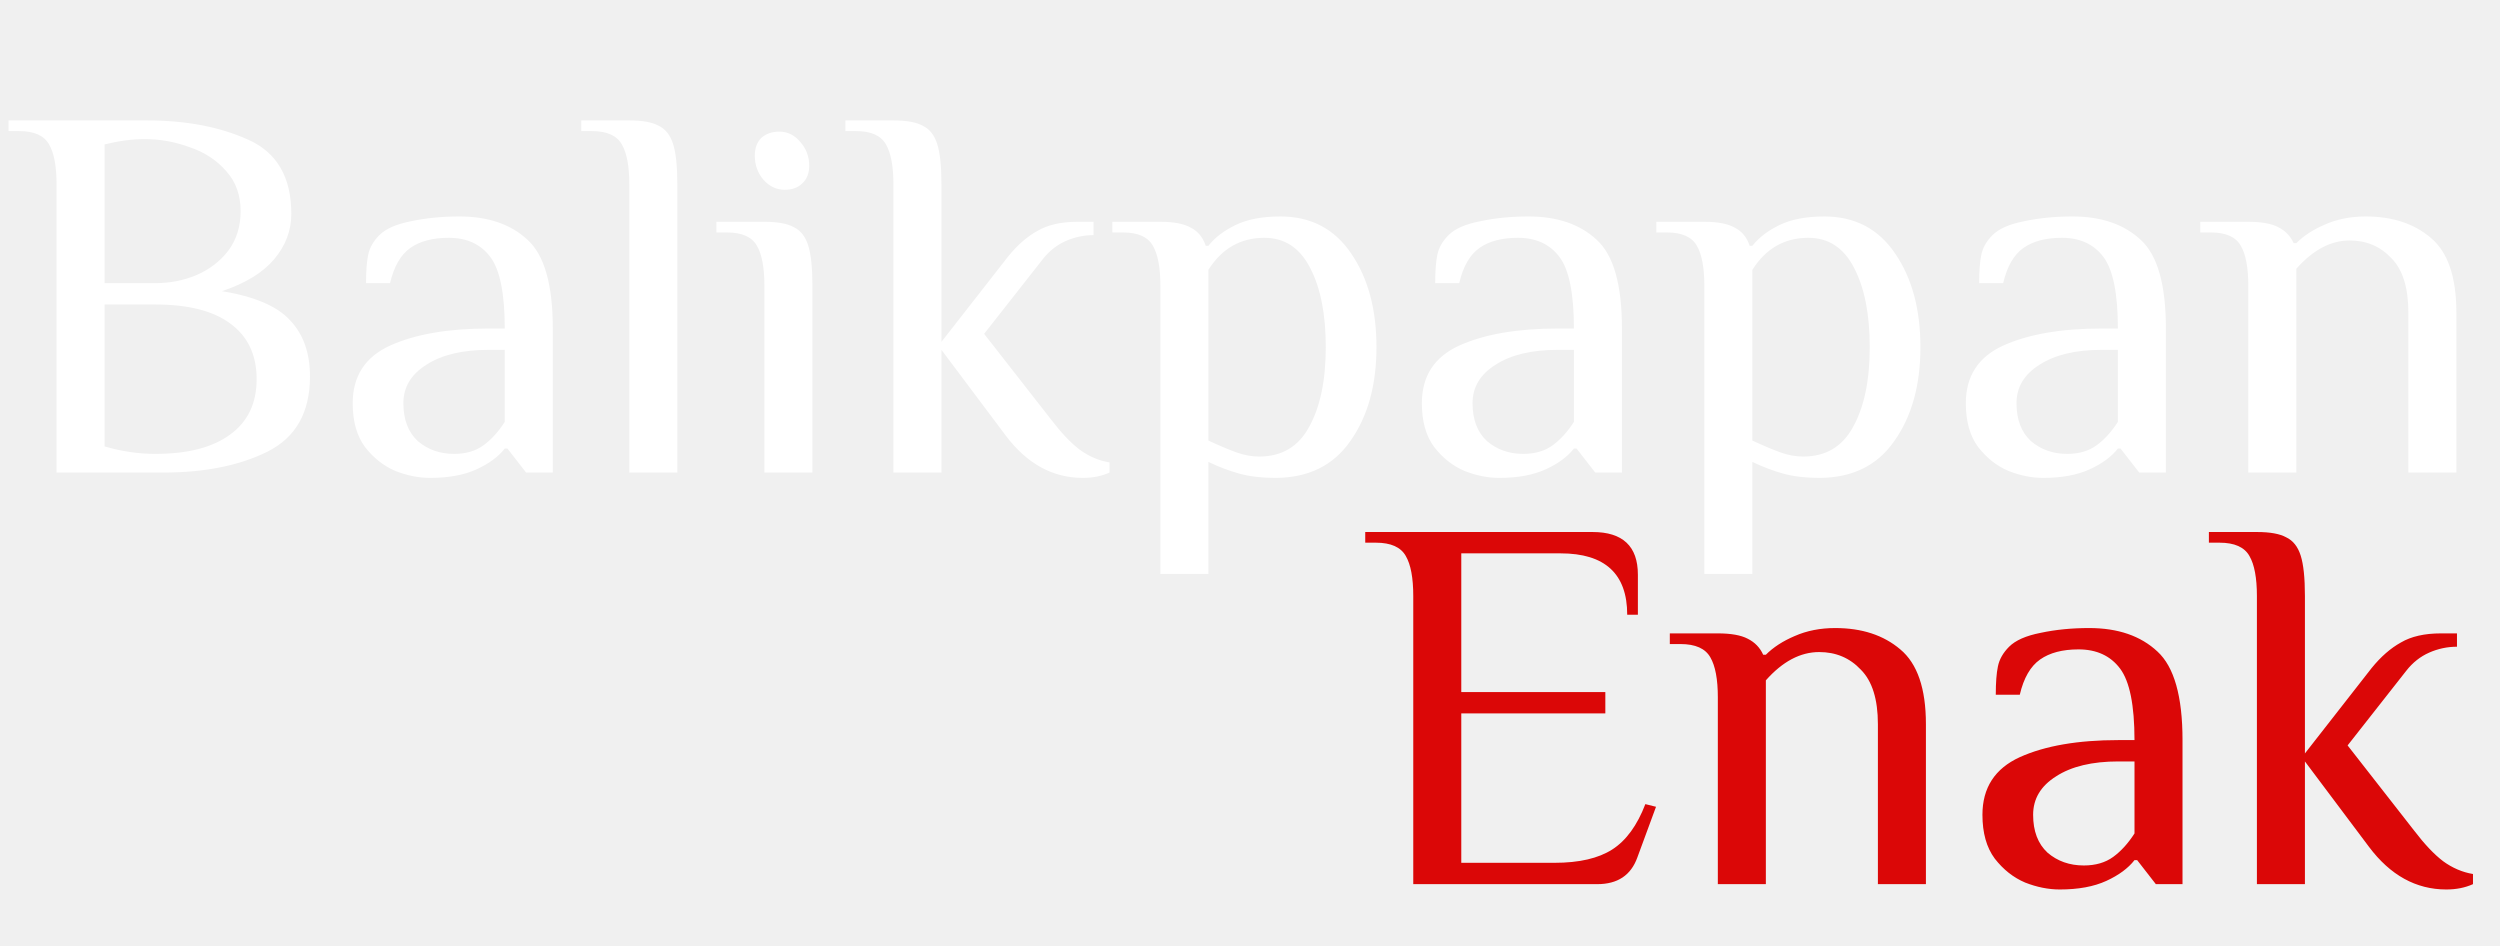
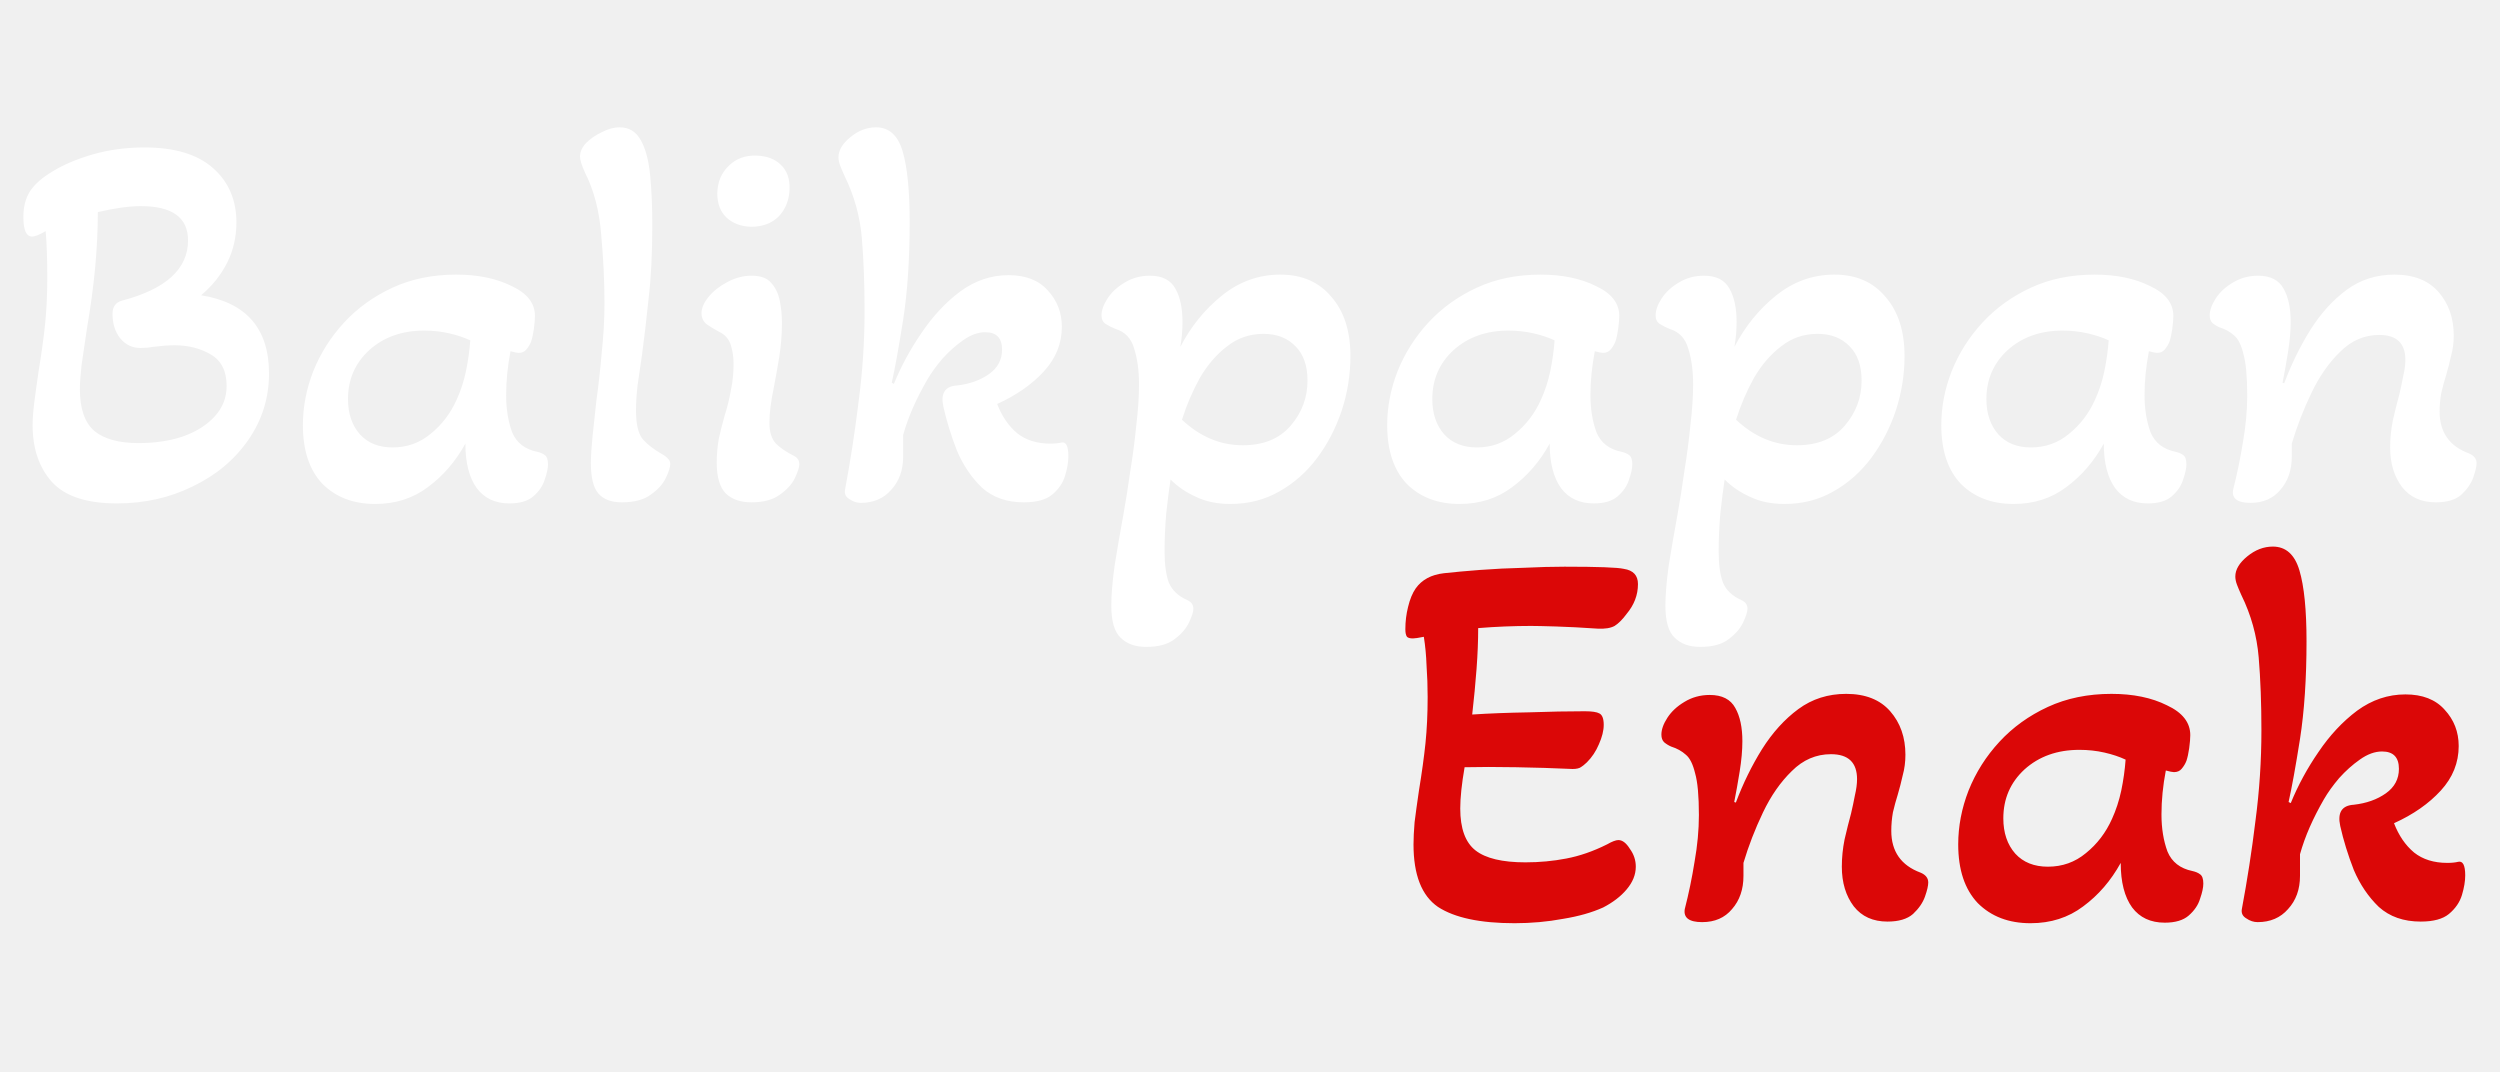
- <svg xmlns="http://www.w3.org/2000/svg" width="164" height="62" viewBox="0 0 164 62" fill="none">
-   <path d="M3.71 12.1C3.71 10.91 3.547 10.035 3.22 9.475C2.893 8.892 2.24 8.6 1.26 8.6H0.56V7.9H9.66C12.203 7.9 14.408 8.32 16.275 9.16C18.165 10 19.11 11.622 19.11 14.025C19.11 15.122 18.737 16.113 17.99 17C17.243 17.887 16.1 18.587 14.56 19.1C16.707 19.45 18.2 20.092 19.04 21.025C19.903 21.935 20.335 23.16 20.335 24.7C20.335 27.057 19.402 28.702 17.535 29.635C15.692 30.545 13.417 31 10.71 31H3.71V12.1ZM10.185 18.575C11.142 18.575 12.04 18.4 12.88 18.05C13.743 17.677 14.443 17.14 14.98 16.44C15.517 15.717 15.785 14.853 15.785 13.85C15.785 12.8 15.47 11.925 14.84 11.225C14.21 10.502 13.405 9.977 12.425 9.65C11.468 9.3 10.488 9.125 9.485 9.125C8.668 9.125 7.793 9.242 6.86 9.475V18.575H10.185ZM10.185 29.775C12.308 29.775 13.942 29.355 15.085 28.515C16.252 27.675 16.835 26.462 16.835 24.875C16.835 23.288 16.263 22.075 15.12 21.235C14 20.395 12.355 19.975 10.185 19.975H6.86V29.285C7.98 29.612 9.088 29.775 10.185 29.775ZM28.212 31.35C27.466 31.35 26.707 31.198 25.938 30.895C25.168 30.568 24.503 30.043 23.942 29.32C23.406 28.597 23.137 27.64 23.137 26.45C23.137 24.677 23.954 23.417 25.587 22.67C27.244 21.923 29.402 21.55 32.062 21.55H33.112C33.112 19.263 32.797 17.7 32.167 16.86C31.538 16.02 30.628 15.6 29.438 15.6C28.387 15.6 27.547 15.822 26.918 16.265C26.288 16.708 25.844 17.478 25.587 18.575H24.012C24.012 17.782 24.059 17.163 24.152 16.72C24.246 16.253 24.491 15.822 24.887 15.425C25.308 15.005 25.996 14.702 26.953 14.515C27.933 14.305 28.994 14.2 30.137 14.2C32.028 14.2 33.521 14.713 34.617 15.74C35.714 16.743 36.263 18.68 36.263 21.55V31H34.513L33.288 29.425H33.112C32.693 29.962 32.074 30.417 31.258 30.79C30.441 31.163 29.426 31.35 28.212 31.35ZM29.788 29.775C30.558 29.775 31.199 29.588 31.712 29.215C32.226 28.842 32.693 28.328 33.112 27.675V22.95H32.062C30.336 22.95 28.971 23.277 27.968 23.93C26.964 24.56 26.462 25.4 26.462 26.45C26.462 27.523 26.777 28.352 27.407 28.935C28.061 29.495 28.854 29.775 29.788 29.775ZM41.283 12.1C41.283 10.91 41.12 10.035 40.793 9.475C40.466 8.892 39.813 8.6 38.833 8.6H38.133V7.9H41.283C42.146 7.9 42.788 8.017 43.208 8.25C43.651 8.46 43.966 8.857 44.153 9.44C44.34 10.023 44.433 10.91 44.433 12.1V31H41.283V12.1ZM51.475 12.45C50.938 12.45 50.471 12.228 50.075 11.785C49.701 11.342 49.515 10.817 49.515 10.21C49.515 9.72 49.655 9.335 49.935 9.055C50.238 8.775 50.635 8.635 51.125 8.635C51.661 8.635 52.116 8.857 52.49 9.3C52.886 9.743 53.085 10.268 53.085 10.875C53.085 11.365 52.933 11.75 52.63 12.03C52.35 12.31 51.965 12.45 51.475 12.45ZM50.145 18.75C50.145 17.56 49.981 16.685 49.655 16.125C49.328 15.542 48.675 15.25 47.695 15.25H46.995V14.55H50.145C51.008 14.55 51.65 14.667 52.07 14.9C52.513 15.11 52.828 15.507 53.015 16.09C53.201 16.673 53.295 17.56 53.295 18.75V31H50.145V18.75ZM71.034 31.35C69.05 31.35 67.359 30.417 65.959 28.55L61.759 22.95V31H58.609V12.1C58.609 10.91 58.446 10.035 58.119 9.475C57.792 8.892 57.139 8.6 56.159 8.6H55.459V7.9H58.609C59.472 7.9 60.114 8.017 60.534 8.25C60.977 8.46 61.292 8.857 61.479 9.44C61.666 10.023 61.759 10.91 61.759 12.1V22.425L66.134 16.825C66.74 16.078 67.382 15.518 68.059 15.145C68.736 14.748 69.611 14.55 70.684 14.55H71.734V15.425C71.104 15.425 70.497 15.553 69.914 15.81C69.331 16.067 68.829 16.463 68.409 17L64.559 21.9L68.934 27.5C69.611 28.387 70.24 29.052 70.824 29.495C71.43 29.938 72.084 30.218 72.784 30.335V31C72.27 31.233 71.687 31.35 71.034 31.35ZM76.121 18.75C76.121 17.56 75.958 16.685 75.631 16.125C75.305 15.542 74.651 15.25 73.671 15.25H72.971V14.55H76.121C77.008 14.55 77.673 14.678 78.116 14.935C78.583 15.168 78.909 15.565 79.096 16.125H79.271C79.691 15.588 80.286 15.133 81.056 14.76C81.826 14.387 82.806 14.2 83.996 14.2C86.003 14.2 87.555 15.017 88.651 16.65C89.748 18.26 90.296 20.302 90.296 22.775C90.296 25.272 89.725 27.325 88.581 28.935C87.461 30.545 85.816 31.35 83.646 31.35C82.76 31.35 81.978 31.257 81.301 31.07C80.624 30.883 79.948 30.627 79.271 30.3V37.65H76.121V18.75ZM82.596 29.95C84.09 29.95 85.186 29.297 85.886 27.99C86.609 26.683 86.971 24.945 86.971 22.775C86.971 20.628 86.633 18.902 85.956 17.595C85.279 16.265 84.276 15.6 82.946 15.6C81.383 15.6 80.158 16.3 79.271 17.7V28.9C79.971 29.227 80.578 29.483 81.091 29.67C81.605 29.857 82.106 29.95 82.596 29.95ZM98.349 31.35C97.603 31.35 96.844 31.198 96.074 30.895C95.304 30.568 94.639 30.043 94.079 29.32C93.543 28.597 93.274 27.64 93.274 26.45C93.274 24.677 94.091 23.417 95.724 22.67C97.381 21.923 99.539 21.55 102.199 21.55H103.249C103.249 19.263 102.934 17.7 102.304 16.86C101.674 16.02 100.764 15.6 99.574 15.6C98.524 15.6 97.684 15.822 97.054 16.265C96.424 16.708 95.981 17.478 95.724 18.575H94.149C94.149 17.782 94.196 17.163 94.289 16.72C94.382 16.253 94.627 15.822 95.024 15.425C95.444 15.005 96.132 14.702 97.089 14.515C98.069 14.305 99.131 14.2 100.274 14.2C102.164 14.2 103.658 14.713 104.754 15.74C105.851 16.743 106.399 18.68 106.399 21.55V31H104.649L103.424 29.425H103.249C102.829 29.962 102.211 30.417 101.394 30.79C100.578 31.163 99.562 31.35 98.349 31.35ZM99.924 29.775C100.694 29.775 101.336 29.588 101.849 29.215C102.363 28.842 102.829 28.328 103.249 27.675V22.95H102.199C100.473 22.95 99.108 23.277 98.104 23.93C97.101 24.56 96.599 25.4 96.599 26.45C96.599 27.523 96.914 28.352 97.544 28.935C98.198 29.495 98.991 29.775 99.924 29.775ZM111.805 18.75C111.805 17.56 111.641 16.685 111.315 16.125C110.988 15.542 110.335 15.25 109.355 15.25H108.655V14.55H111.805C112.691 14.55 113.356 14.678 113.8 14.935C114.266 15.168 114.593 15.565 114.78 16.125H114.955C115.375 15.588 115.97 15.133 116.74 14.76C117.51 14.387 118.49 14.2 119.68 14.2C121.686 14.2 123.238 15.017 124.335 16.65C125.431 18.26 125.98 20.302 125.98 22.775C125.98 25.272 125.408 27.325 124.265 28.935C123.145 30.545 121.5 31.35 119.33 31.35C118.443 31.35 117.661 31.257 116.985 31.07C116.308 30.883 115.631 30.627 114.955 30.3V37.65H111.805V18.75ZM118.28 29.95C119.773 29.95 120.87 29.297 121.57 27.99C122.293 26.683 122.655 24.945 122.655 22.775C122.655 20.628 122.316 18.902 121.64 17.595C120.963 16.265 119.96 15.6 118.63 15.6C117.066 15.6 115.841 16.3 114.955 17.7V28.9C115.655 29.227 116.261 29.483 116.775 29.67C117.288 29.857 117.79 29.95 118.28 29.95ZM134.033 31.35C133.286 31.35 132.528 31.198 131.758 30.895C130.988 30.568 130.323 30.043 129.763 29.32C129.226 28.597 128.958 27.64 128.958 26.45C128.958 24.677 129.774 23.417 131.408 22.67C133.064 21.923 135.223 21.55 137.883 21.55H138.933C138.933 19.263 138.618 17.7 137.988 16.86C137.358 16.02 136.448 15.6 135.258 15.6C134.208 15.6 133.368 15.822 132.738 16.265C132.108 16.708 131.664 17.478 131.408 18.575H129.833C129.833 17.782 129.879 17.163 129.973 16.72C130.066 16.253 130.311 15.822 130.708 15.425C131.128 15.005 131.816 14.702 132.773 14.515C133.753 14.305 134.814 14.2 135.958 14.2C137.848 14.2 139.341 14.713 140.438 15.74C141.534 16.743 142.083 18.68 142.083 21.55V31H140.333L139.108 29.425H138.933C138.513 29.962 137.894 30.417 137.078 30.79C136.261 31.163 135.246 31.35 134.033 31.35ZM135.608 29.775C136.378 29.775 137.019 29.588 137.533 29.215C138.046 28.842 138.513 28.328 138.933 27.675V22.95H137.883C136.156 22.95 134.791 23.277 133.788 23.93C132.784 24.56 132.283 25.4 132.283 26.45C132.283 27.523 132.598 28.352 133.228 28.935C133.881 29.495 134.674 29.775 135.608 29.775ZM147.488 18.75C147.488 17.56 147.325 16.685 146.998 16.125C146.672 15.542 146.018 15.25 145.038 15.25H144.338V14.55H147.488C148.352 14.55 149.005 14.667 149.448 14.9C149.915 15.133 150.253 15.483 150.463 15.95H150.638C151.128 15.46 151.758 15.052 152.528 14.725C153.322 14.375 154.208 14.2 155.188 14.2C156.938 14.2 158.362 14.667 159.458 15.6C160.578 16.533 161.138 18.167 161.138 20.5V31H157.988V20.5C157.988 18.867 157.615 17.677 156.868 16.93C156.145 16.16 155.235 15.775 154.138 15.775C152.902 15.775 151.735 16.393 150.638 17.63V31H147.488V18.75Z" fill="white" />
-   <path d="M92.71 39.1C92.71 37.91 92.547 37.035 92.22 36.475C91.893 35.892 91.24 35.6 90.26 35.6H89.56V34.9H104.47C106.453 34.9 107.445 35.833 107.445 37.7V40.325H106.745C106.745 37.642 105.287 36.3 102.37 36.3H95.86V45.4H105.31V46.8H95.86V56.6H101.985C103.595 56.6 104.855 56.308 105.765 55.725C106.675 55.142 107.398 54.15 107.935 52.75L108.635 52.925L107.41 56.25C106.99 57.417 106.115 58 104.785 58H92.71V39.1ZM112.69 45.75C112.69 44.56 112.526 43.685 112.2 43.125C111.873 42.542 111.22 42.25 110.24 42.25H109.54V41.55H112.69C113.553 41.55 114.206 41.667 114.65 41.9C115.116 42.133 115.455 42.483 115.665 42.95H115.84C116.33 42.46 116.96 42.052 117.73 41.725C118.523 41.375 119.41 41.2 120.39 41.2C122.14 41.2 123.563 41.667 124.66 42.6C125.78 43.533 126.34 45.167 126.34 47.5V58H123.19V47.5C123.19 45.867 122.816 44.677 122.07 43.93C121.346 43.16 120.436 42.775 119.34 42.775C118.103 42.775 116.936 43.393 115.84 44.63V58H112.69V45.75ZM135.123 58.35C134.376 58.35 133.618 58.198 132.848 57.895C132.078 57.568 131.413 57.043 130.853 56.32C130.316 55.597 130.048 54.64 130.048 53.45C130.048 51.677 130.864 50.417 132.498 49.67C134.154 48.923 136.313 48.55 138.973 48.55H140.023C140.023 46.263 139.708 44.7 139.078 43.86C138.448 43.02 137.538 42.6 136.348 42.6C135.298 42.6 134.458 42.822 133.828 43.265C133.198 43.708 132.754 44.478 132.498 45.575H130.923C130.923 44.782 130.969 44.163 131.063 43.72C131.156 43.253 131.401 42.822 131.798 42.425C132.218 42.005 132.906 41.702 133.863 41.515C134.843 41.305 135.904 41.2 137.048 41.2C138.938 41.2 140.431 41.713 141.528 42.74C142.624 43.743 143.173 45.68 143.173 48.55V58H141.423L140.198 56.425H140.023C139.603 56.962 138.984 57.417 138.168 57.79C137.351 58.163 136.336 58.35 135.123 58.35ZM136.698 56.775C137.468 56.775 138.109 56.588 138.623 56.215C139.136 55.842 139.603 55.328 140.023 54.675V49.95H138.973C137.246 49.95 135.881 50.277 134.878 50.93C133.874 51.56 133.373 52.4 133.373 53.45C133.373 54.523 133.688 55.352 134.318 55.935C134.971 56.495 135.764 56.775 136.698 56.775ZM160.478 58.35C158.495 58.35 156.803 57.417 155.403 55.55L151.203 49.95V58H148.053V39.1C148.053 37.91 147.89 37.035 147.563 36.475C147.237 35.892 146.583 35.6 145.603 35.6H144.903V34.9H148.053C148.917 34.9 149.558 35.017 149.978 35.25C150.422 35.46 150.737 35.857 150.923 36.44C151.11 37.023 151.203 37.91 151.203 39.1V49.425L155.578 43.825C156.185 43.078 156.827 42.518 157.503 42.145C158.18 41.748 159.055 41.55 160.128 41.55H161.178V42.425C160.548 42.425 159.942 42.553 159.358 42.81C158.775 43.067 158.273 43.463 157.853 44L154.003 48.9L158.378 54.5C159.055 55.387 159.685 56.052 160.268 56.495C160.875 56.938 161.528 57.218 162.228 57.335V58C161.715 58.233 161.132 58.35 160.478 58.35Z" fill="#DB0707" />
+ <svg xmlns="http://www.w3.org/2000/svg" width="161" height="69" viewBox="0 0 161 69" fill="none">
+   <path d="M7.525 32.42C5.588 32.42 4.2 31.965 3.36 31.055C2.52 30.122 2.1 28.897 2.1 27.38C2.1 26.983 2.135 26.505 2.205 25.945C2.275 25.385 2.368 24.708 2.485 23.915C2.672 22.772 2.812 21.757 2.905 20.87C2.998 19.96 3.045 18.968 3.045 17.895C3.045 16.658 3.01 15.655 2.94 14.885C2.543 15.118 2.252 15.235 2.065 15.235C1.692 15.235 1.505 14.815 1.505 13.975C1.505 13.322 1.645 12.773 1.925 12.33C2.228 11.863 2.718 11.432 3.395 11.035C4.072 10.615 4.923 10.253 5.95 9.95C7 9.647 8.12 9.495 9.31 9.495C11.247 9.495 12.717 9.938 13.72 10.825C14.723 11.712 15.225 12.878 15.225 14.325C15.225 15.258 15.027 16.122 14.63 16.915C14.233 17.708 13.673 18.408 12.95 19.015C15.867 19.482 17.325 21.162 17.325 24.055C17.325 25.618 16.882 27.042 15.995 28.325C15.108 29.608 13.907 30.612 12.39 31.335C10.92 32.058 9.298 32.42 7.525 32.42ZM8.925 28.535C9.975 28.535 10.92 28.395 11.76 28.115C12.623 27.812 13.312 27.38 13.825 26.82C14.338 26.26 14.595 25.607 14.595 24.86C14.595 23.903 14.257 23.227 13.58 22.83C12.903 22.433 12.122 22.235 11.235 22.235C10.862 22.235 10.395 22.27 9.835 22.34C9.602 22.387 9.333 22.41 9.03 22.41C8.517 22.41 8.085 22.2 7.735 21.78C7.408 21.36 7.245 20.835 7.245 20.205C7.245 19.762 7.443 19.482 7.84 19.365C10.687 18.618 12.11 17.323 12.11 15.48C12.11 14.01 11.095 13.275 9.065 13.275C8.318 13.275 7.397 13.403 6.3 13.66C6.3 14.803 6.242 16.005 6.125 17.265C6.008 18.502 5.833 19.797 5.6 21.15C5.46 22.083 5.343 22.877 5.25 23.53C5.18 24.16 5.145 24.673 5.145 25.07C5.145 26.33 5.46 27.228 6.09 27.765C6.72 28.278 7.665 28.535 8.925 28.535ZM24.161 32.455C22.761 32.455 21.63 32.023 20.766 31.16C19.926 30.273 19.506 29.013 19.506 27.38C19.506 26.213 19.728 25.058 20.171 23.915C20.638 22.748 21.303 21.698 22.166 20.765C23.029 19.832 24.068 19.085 25.281 18.525C26.494 17.965 27.86 17.685 29.376 17.685C30.776 17.685 31.966 17.93 32.946 18.42C33.95 18.887 34.451 19.528 34.451 20.345C34.451 20.555 34.428 20.835 34.381 21.185C34.334 21.512 34.276 21.78 34.206 21.99C34.136 22.177 34.031 22.352 33.891 22.515C33.775 22.655 33.611 22.725 33.401 22.725C33.308 22.725 33.133 22.69 32.876 22.62C32.783 23.11 32.713 23.588 32.666 24.055C32.62 24.522 32.596 24.988 32.596 25.455C32.596 26.342 32.724 27.135 32.981 27.835C33.261 28.512 33.798 28.932 34.591 29.095C34.801 29.142 34.965 29.212 35.081 29.305C35.221 29.398 35.291 29.597 35.291 29.9C35.291 30.157 35.221 30.483 35.081 30.88C34.965 31.277 34.719 31.638 34.346 31.965C33.996 32.268 33.483 32.42 32.806 32.42C31.896 32.42 31.196 32.093 30.706 31.44C30.216 30.763 29.971 29.807 29.971 28.57C29.341 29.713 28.536 30.647 27.556 31.37C26.599 32.093 25.468 32.455 24.161 32.455ZM25.281 28.815C26.215 28.815 27.031 28.523 27.731 27.94C28.454 27.357 29.015 26.622 29.411 25.735C29.668 25.175 29.866 24.568 30.006 23.915C30.146 23.238 30.239 22.573 30.286 21.92C29.89 21.733 29.434 21.582 28.921 21.465C28.408 21.348 27.871 21.29 27.311 21.29C25.888 21.29 24.709 21.71 23.776 22.55C22.866 23.39 22.411 24.44 22.411 25.7C22.411 26.633 22.668 27.392 23.181 27.975C23.695 28.535 24.395 28.815 25.281 28.815ZM40.048 32.35C39.371 32.35 38.87 32.163 38.543 31.79C38.216 31.417 38.053 30.763 38.053 29.83C38.053 29.387 38.088 28.815 38.158 28.115C38.228 27.415 38.31 26.657 38.403 25.84C38.543 24.837 38.66 23.787 38.753 22.69C38.87 21.593 38.928 20.543 38.928 19.54C38.928 18.117 38.858 16.647 38.718 15.13C38.601 13.59 38.251 12.248 37.668 11.105C37.458 10.638 37.353 10.3 37.353 10.09C37.353 9.787 37.481 9.495 37.738 9.215C38.018 8.935 38.356 8.702 38.753 8.515C39.15 8.305 39.535 8.2 39.908 8.2C40.515 8.2 40.97 8.48 41.273 9.04C41.576 9.577 41.775 10.323 41.868 11.28C41.961 12.213 42.008 13.287 42.008 14.5C42.008 16.343 41.926 17.942 41.763 19.295C41.623 20.648 41.483 21.838 41.343 22.865C41.25 23.542 41.156 24.183 41.063 24.79C40.993 25.397 40.958 25.945 40.958 26.435C40.958 27.252 41.086 27.847 41.343 28.22C41.623 28.57 42.066 28.92 42.673 29.27C42.836 29.363 42.953 29.457 43.023 29.55C43.116 29.62 43.163 29.737 43.163 29.9C43.163 30.087 43.07 30.378 42.883 30.775C42.696 31.172 42.37 31.533 41.903 31.86C41.46 32.187 40.841 32.35 40.048 32.35ZM48.362 14.605C47.709 14.582 47.184 14.383 46.787 14.01C46.39 13.637 46.192 13.112 46.192 12.435C46.215 11.712 46.46 11.128 46.927 10.685C47.394 10.218 47.989 9.997 48.712 10.02C49.389 10.043 49.913 10.242 50.287 10.615C50.684 10.988 50.87 11.513 50.847 12.19C50.824 12.89 50.59 13.473 50.147 13.94C49.703 14.383 49.108 14.605 48.362 14.605ZM48.397 32.35C47.697 32.35 47.148 32.163 46.752 31.79C46.355 31.393 46.157 30.728 46.157 29.795C46.157 29.258 46.203 28.733 46.297 28.22C46.413 27.707 46.542 27.205 46.682 26.715C46.845 26.202 46.974 25.677 47.067 25.14C47.184 24.603 47.242 24.032 47.242 23.425C47.242 23.005 47.184 22.608 47.067 22.235C46.95 21.838 46.694 21.547 46.297 21.36C45.993 21.197 45.725 21.033 45.492 20.87C45.282 20.683 45.177 20.45 45.177 20.17C45.177 19.843 45.328 19.493 45.632 19.12C45.935 18.747 46.332 18.432 46.822 18.175C47.335 17.895 47.86 17.755 48.397 17.755C48.98 17.755 49.4 17.907 49.657 18.21C49.937 18.513 50.123 18.898 50.217 19.365C50.31 19.832 50.357 20.31 50.357 20.8C50.357 21.547 50.298 22.282 50.182 23.005C50.065 23.705 49.949 24.358 49.832 24.965C49.739 25.408 49.669 25.817 49.622 26.19C49.575 26.563 49.552 26.913 49.552 27.24C49.552 27.823 49.692 28.267 49.972 28.57C50.252 28.85 50.648 29.118 51.162 29.375C51.372 29.492 51.477 29.667 51.477 29.9C51.477 30.087 51.383 30.378 51.197 30.775C51.01 31.172 50.684 31.533 50.217 31.86C49.773 32.187 49.167 32.35 48.397 32.35ZM55.433 32.385C55.177 32.385 54.932 32.303 54.698 32.14C54.465 32 54.372 31.802 54.418 31.545C54.768 29.678 55.06 27.788 55.293 25.875C55.55 23.938 55.678 21.99 55.678 20.03C55.678 18.303 55.62 16.74 55.503 15.34C55.387 13.94 55.013 12.598 54.383 11.315C54.267 11.058 54.173 10.837 54.103 10.65C54.033 10.463 53.998 10.288 53.998 10.125C53.998 9.682 54.255 9.25 54.768 8.83C55.282 8.41 55.83 8.2 56.413 8.2C57.253 8.2 57.825 8.713 58.128 9.74C58.432 10.767 58.583 12.283 58.583 14.29C58.583 16.693 58.443 18.793 58.163 20.59C57.883 22.363 57.638 23.717 57.428 24.65L57.568 24.72C58.035 23.577 58.63 22.48 59.353 21.43C60.077 20.357 60.905 19.47 61.838 18.77C62.795 18.07 63.833 17.72 64.953 17.72C66.05 17.72 66.89 18.047 67.473 18.7C68.08 19.353 68.383 20.135 68.383 21.045C68.383 22.118 67.998 23.075 67.228 23.915C66.458 24.755 65.455 25.455 64.218 26.015C64.522 26.808 64.953 27.438 65.513 27.905C66.073 28.348 66.785 28.57 67.648 28.57C67.928 28.57 68.162 28.547 68.348 28.5C68.652 28.43 68.803 28.722 68.803 29.375C68.803 29.748 68.733 30.168 68.593 30.635C68.453 31.102 68.173 31.51 67.753 31.86C67.357 32.187 66.75 32.35 65.933 32.35C64.837 32.35 63.938 32.035 63.238 31.405C62.562 30.752 62.025 29.958 61.628 29.025C61.255 28.068 60.963 27.123 60.753 26.19C60.567 25.327 60.858 24.872 61.628 24.825C62.445 24.732 63.133 24.487 63.693 24.09C64.253 23.693 64.533 23.168 64.533 22.515C64.533 21.768 64.172 21.395 63.448 21.395C62.982 21.395 62.503 21.57 62.013 21.92C61.547 22.247 61.103 22.643 60.683 23.11C60.287 23.577 59.96 24.032 59.703 24.475C59.353 25.082 59.05 25.677 58.793 26.26C58.537 26.843 58.327 27.427 58.163 28.01V29.41C58.163 30.273 57.907 30.985 57.393 31.545C56.903 32.105 56.25 32.385 55.433 32.385ZM73.808 41.66C73.108 41.66 72.56 41.462 72.163 41.065C71.767 40.692 71.568 40.003 71.568 39C71.568 38.323 71.638 37.472 71.778 36.445C71.942 35.418 72.128 34.333 72.338 33.19C72.502 32.28 72.653 31.323 72.793 30.32C72.957 29.317 73.085 28.337 73.178 27.38C73.295 26.4 73.353 25.525 73.353 24.755C73.353 23.868 73.248 23.098 73.038 22.445C72.852 21.792 72.455 21.372 71.848 21.185C71.615 21.092 71.405 20.987 71.218 20.87C71.032 20.753 70.938 20.567 70.938 20.31C70.938 19.983 71.067 19.622 71.323 19.225C71.58 18.828 71.942 18.49 72.408 18.21C72.898 17.907 73.447 17.755 74.053 17.755C74.847 17.755 75.395 18.035 75.698 18.595C76.002 19.132 76.153 19.843 76.153 20.73C76.153 20.987 76.142 21.255 76.118 21.535C76.095 21.792 76.06 22.06 76.013 22.34C76.69 21.033 77.577 19.937 78.673 19.05C79.793 18.14 81.053 17.685 82.453 17.685C83.853 17.685 84.95 18.163 85.743 19.12C86.56 20.053 86.968 21.325 86.968 22.935C86.968 24.125 86.782 25.292 86.408 26.435C86.035 27.555 85.51 28.57 84.833 29.48C84.157 30.39 83.34 31.113 82.383 31.65C81.45 32.187 80.4 32.455 79.233 32.455C78.393 32.455 77.658 32.303 77.028 32C76.398 31.72 75.85 31.347 75.383 30.88C75.29 31.487 75.197 32.222 75.103 33.085C75.033 33.948 74.998 34.753 74.998 35.5C74.998 36.363 75.092 37.04 75.278 37.53C75.488 38.02 75.885 38.393 76.468 38.65C76.725 38.767 76.853 38.953 76.853 39.21C76.853 39.397 76.76 39.688 76.573 40.085C76.387 40.482 76.072 40.843 75.628 41.17C75.208 41.497 74.602 41.66 73.808 41.66ZM80.038 28.675C81.368 28.675 82.395 28.255 83.118 27.415C83.842 26.575 84.203 25.607 84.203 24.51C84.203 23.553 83.947 22.818 83.433 22.305C82.92 21.768 82.232 21.5 81.368 21.5C80.482 21.5 79.7 21.768 79.023 22.305C78.347 22.818 77.763 23.495 77.273 24.335C76.807 25.175 76.422 26.073 76.118 27.03C77.285 28.127 78.592 28.675 80.038 28.675ZM93.99 32.455C92.59 32.455 91.459 32.023 90.595 31.16C89.755 30.273 89.335 29.013 89.335 27.38C89.335 26.213 89.557 25.058 90 23.915C90.467 22.748 91.132 21.698 91.995 20.765C92.859 19.832 93.897 19.085 95.11 18.525C96.324 17.965 97.689 17.685 99.205 17.685C100.605 17.685 101.795 17.93 102.775 18.42C103.779 18.887 104.28 19.528 104.28 20.345C104.28 20.555 104.257 20.835 104.21 21.185C104.164 21.512 104.105 21.78 104.035 21.99C103.965 22.177 103.86 22.352 103.72 22.515C103.604 22.655 103.44 22.725 103.23 22.725C103.137 22.725 102.962 22.69 102.705 22.62C102.612 23.11 102.542 23.588 102.495 24.055C102.449 24.522 102.425 24.988 102.425 25.455C102.425 26.342 102.554 27.135 102.81 27.835C103.09 28.512 103.627 28.932 104.42 29.095C104.63 29.142 104.794 29.212 104.91 29.305C105.05 29.398 105.12 29.597 105.12 29.9C105.12 30.157 105.05 30.483 104.91 30.88C104.794 31.277 104.549 31.638 104.175 31.965C103.825 32.268 103.312 32.42 102.635 32.42C101.725 32.42 101.025 32.093 100.535 31.44C100.045 30.763 99.8 29.807 99.8 28.57C99.17 29.713 98.365 30.647 97.385 31.37C96.429 32.093 95.297 32.455 93.99 32.455ZM95.11 28.815C96.044 28.815 96.86 28.523 97.56 27.94C98.284 27.357 98.844 26.622 99.24 25.735C99.497 25.175 99.695 24.568 99.835 23.915C99.975 23.238 100.069 22.573 100.115 21.92C99.719 21.733 99.264 21.582 98.75 21.465C98.237 21.348 97.7 21.29 97.14 21.29C95.717 21.29 94.539 21.71 93.605 22.55C92.695 23.39 92.24 24.44 92.24 25.7C92.24 26.633 92.497 27.392 93.01 27.975C93.524 28.535 94.224 28.815 95.11 28.815ZM109.492 41.66C108.792 41.66 108.244 41.462 107.847 41.065C107.45 40.692 107.252 40.003 107.252 39C107.252 38.323 107.322 37.472 107.462 36.445C107.625 35.418 107.812 34.333 108.022 33.19C108.185 32.28 108.337 31.323 108.477 30.32C108.64 29.317 108.769 28.337 108.862 27.38C108.979 26.4 109.037 25.525 109.037 24.755C109.037 23.868 108.932 23.098 108.722 22.445C108.535 21.792 108.139 21.372 107.532 21.185C107.299 21.092 107.089 20.987 106.902 20.87C106.715 20.753 106.622 20.567 106.622 20.31C106.622 19.983 106.75 19.622 107.007 19.225C107.264 18.828 107.625 18.49 108.092 18.21C108.582 17.907 109.13 17.755 109.737 17.755C110.53 17.755 111.079 18.035 111.382 18.595C111.685 19.132 111.837 19.843 111.837 20.73C111.837 20.987 111.825 21.255 111.802 21.535C111.779 21.792 111.744 22.06 111.697 22.34C112.374 21.033 113.26 19.937 114.357 19.05C115.477 18.14 116.737 17.685 118.137 17.685C119.537 17.685 120.634 18.163 121.427 19.12C122.244 20.053 122.652 21.325 122.652 22.935C122.652 24.125 122.465 25.292 122.092 26.435C121.719 27.555 121.194 28.57 120.517 29.48C119.84 30.39 119.024 31.113 118.067 31.65C117.134 32.187 116.084 32.455 114.917 32.455C114.077 32.455 113.342 32.303 112.712 32C112.082 31.72 111.534 31.347 111.067 30.88C110.974 31.487 110.88 32.222 110.787 33.085C110.717 33.948 110.682 34.753 110.682 35.5C110.682 36.363 110.775 37.04 110.962 37.53C111.172 38.02 111.569 38.393 112.152 38.65C112.409 38.767 112.537 38.953 112.537 39.21C112.537 39.397 112.444 39.688 112.257 40.085C112.07 40.482 111.755 40.843 111.312 41.17C110.892 41.497 110.285 41.66 109.492 41.66ZM115.722 28.675C117.052 28.675 118.079 28.255 118.802 27.415C119.525 26.575 119.887 25.607 119.887 24.51C119.887 23.553 119.63 22.818 119.117 22.305C118.604 21.768 117.915 21.5 117.052 21.5C116.165 21.5 115.384 21.768 114.707 22.305C114.03 22.818 113.447 23.495 112.957 24.335C112.49 25.175 112.105 26.073 111.802 27.03C112.969 28.127 114.275 28.675 115.722 28.675ZM129.674 32.455C128.274 32.455 127.142 32.023 126.279 31.16C125.439 30.273 125.019 29.013 125.019 27.38C125.019 26.213 125.241 25.058 125.684 23.915C126.151 22.748 126.816 21.698 127.679 20.765C128.542 19.832 129.581 19.085 130.794 18.525C132.007 17.965 133.372 17.685 134.889 17.685C136.289 17.685 137.479 17.93 138.459 18.42C139.462 18.887 139.964 19.528 139.964 20.345C139.964 20.555 139.941 20.835 139.894 21.185C139.847 21.512 139.789 21.78 139.719 21.99C139.649 22.177 139.544 22.352 139.404 22.515C139.287 22.655 139.124 22.725 138.914 22.725C138.821 22.725 138.646 22.69 138.389 22.62C138.296 23.11 138.226 23.588 138.179 24.055C138.132 24.522 138.109 24.988 138.109 25.455C138.109 26.342 138.237 27.135 138.494 27.835C138.774 28.512 139.311 28.932 140.104 29.095C140.314 29.142 140.477 29.212 140.594 29.305C140.734 29.398 140.804 29.597 140.804 29.9C140.804 30.157 140.734 30.483 140.594 30.88C140.477 31.277 140.232 31.638 139.859 31.965C139.509 32.268 138.996 32.42 138.319 32.42C137.409 32.42 136.709 32.093 136.219 31.44C135.729 30.763 135.484 29.807 135.484 28.57C134.854 29.713 134.049 30.647 133.069 31.37C132.112 32.093 130.981 32.455 129.674 32.455ZM130.794 28.815C131.727 28.815 132.544 28.523 133.244 27.94C133.967 27.357 134.527 26.622 134.924 25.735C135.181 25.175 135.379 24.568 135.519 23.915C135.659 23.238 135.752 22.573 135.799 21.92C135.402 21.733 134.947 21.582 134.434 21.465C133.921 21.348 133.384 21.29 132.824 21.29C131.401 21.29 130.222 21.71 129.289 22.55C128.379 23.39 127.924 24.44 127.924 25.7C127.924 26.633 128.181 27.392 128.694 27.975C129.207 28.535 129.907 28.815 130.794 28.815ZM144.931 32.385C144.091 32.385 143.717 32.105 143.811 31.545C144.067 30.542 144.277 29.527 144.441 28.5C144.627 27.45 144.721 26.447 144.721 25.49C144.721 24.253 144.639 23.355 144.476 22.795C144.336 22.212 144.137 21.815 143.881 21.605C143.624 21.372 143.309 21.197 142.936 21.08C142.772 21.01 142.621 20.917 142.481 20.8C142.364 20.683 142.306 20.52 142.306 20.31C142.306 19.983 142.434 19.622 142.691 19.225C142.947 18.828 143.309 18.49 143.776 18.21C144.266 17.907 144.814 17.755 145.421 17.755C146.214 17.755 146.762 18.035 147.066 18.595C147.369 19.132 147.521 19.843 147.521 20.73C147.521 21.313 147.462 21.967 147.346 22.69C147.229 23.413 147.112 24.067 146.996 24.65L147.101 24.685C147.567 23.448 148.127 22.305 148.781 21.255C149.457 20.182 150.239 19.318 151.126 18.665C152.012 18.012 153.039 17.685 154.206 17.685C155.442 17.685 156.387 18.058 157.041 18.805C157.694 19.552 158.021 20.485 158.021 21.605C158.021 22.072 157.962 22.515 157.846 22.935C157.752 23.355 157.647 23.763 157.531 24.16C157.414 24.533 157.309 24.918 157.216 25.315C157.146 25.712 157.111 26.108 157.111 26.505C157.111 27.835 157.741 28.733 159.001 29.2C159.327 29.34 159.491 29.55 159.491 29.83C159.491 30.04 159.421 30.343 159.281 30.74C159.141 31.137 158.884 31.51 158.511 31.86C158.137 32.187 157.589 32.35 156.866 32.35C155.932 32.35 155.209 32.023 154.696 31.37C154.182 30.693 153.926 29.842 153.926 28.815C153.926 28.232 153.984 27.648 154.101 27.065C154.241 26.458 154.381 25.898 154.521 25.385C154.614 24.988 154.696 24.603 154.766 24.23C154.859 23.833 154.906 23.483 154.906 23.18C154.906 22.107 154.346 21.57 153.226 21.57C152.269 21.57 151.429 21.932 150.706 22.655C149.982 23.355 149.364 24.242 148.851 25.315C148.337 26.388 147.917 27.473 147.591 28.57V29.41C147.591 30.273 147.346 30.985 146.856 31.545C146.389 32.105 145.747 32.385 144.931 32.385Z" fill="white" />
+   <path d="M97.54 59.455C95.323 59.455 93.678 59.105 92.605 58.405C91.555 57.682 91.03 56.34 91.03 54.38C91.03 53.983 91.053 53.505 91.1 52.945C91.17 52.385 91.263 51.708 91.38 50.915C91.567 49.772 91.707 48.757 91.8 47.87C91.893 46.96 91.94 45.968 91.94 44.895C91.94 44.195 91.917 43.518 91.87 42.865C91.847 42.212 91.788 41.593 91.695 41.01C91.345 41.08 91.112 41.115 90.995 41.115C90.808 41.115 90.68 41.08 90.61 41.01C90.54 40.917 90.505 40.753 90.505 40.52C90.505 40.03 90.563 39.552 90.68 39.085C90.797 38.595 90.96 38.198 91.17 37.895C91.567 37.335 92.173 37.008 92.99 36.915C93.62 36.845 94.39 36.775 95.3 36.705C96.233 36.635 97.178 36.588 98.135 36.565C99.115 36.518 99.99 36.495 100.76 36.495C102.907 36.495 104.178 36.542 104.575 36.635C105.182 36.728 105.485 37.055 105.485 37.615C105.485 38.315 105.24 38.957 104.75 39.54C104.493 39.89 104.237 40.147 103.98 40.31C103.723 40.45 103.362 40.508 102.895 40.485C101.868 40.415 100.97 40.368 100.2 40.345C99.43 40.322 98.893 40.31 98.59 40.31C98.053 40.31 97.493 40.322 96.91 40.345C96.35 40.368 95.778 40.403 95.195 40.45C95.195 41.267 95.16 42.142 95.09 43.075C95.02 44.008 94.927 44.988 94.81 46.015C95.883 45.945 97.097 45.898 98.45 45.875C99.803 45.828 101.005 45.805 102.055 45.805C102.522 45.805 102.837 45.852 103 45.945C103.187 46.038 103.28 46.283 103.28 46.68C103.28 47.053 103.175 47.473 102.965 47.94C102.778 48.383 102.522 48.768 102.195 49.095C102.055 49.235 101.903 49.352 101.74 49.445C101.577 49.515 101.355 49.538 101.075 49.515C100.072 49.468 98.928 49.433 97.645 49.41C96.385 49.387 95.277 49.387 94.32 49.41C94.227 49.947 94.157 50.437 94.11 50.88C94.063 51.323 94.04 51.72 94.04 52.07C94.04 53.353 94.367 54.252 95.02 54.765C95.673 55.278 96.747 55.535 98.24 55.535C99.15 55.535 100.025 55.453 100.865 55.29C101.728 55.127 102.603 54.823 103.49 54.38C103.817 54.193 104.062 54.1 104.225 54.1C104.482 54.1 104.727 54.287 104.96 54.66C105.217 55.01 105.345 55.395 105.345 55.815C105.345 56.328 105.147 56.818 104.75 57.285C104.377 57.728 103.875 58.113 103.245 58.44C102.522 58.767 101.658 59.012 100.655 59.175C99.652 59.362 98.613 59.455 97.54 59.455ZM109.619 59.385C108.779 59.385 108.406 59.105 108.499 58.545C108.756 57.542 108.966 56.527 109.129 55.5C109.316 54.45 109.409 53.447 109.409 52.49C109.409 51.253 109.327 50.355 109.164 49.795C109.024 49.212 108.826 48.815 108.569 48.605C108.312 48.372 107.997 48.197 107.624 48.08C107.461 48.01 107.309 47.917 107.169 47.8C107.052 47.683 106.994 47.52 106.994 47.31C106.994 46.983 107.122 46.622 107.379 46.225C107.636 45.828 107.997 45.49 108.464 45.21C108.954 44.907 109.502 44.755 110.109 44.755C110.902 44.755 111.451 45.035 111.754 45.595C112.057 46.132 112.209 46.843 112.209 47.73C112.209 48.313 112.151 48.967 112.034 49.69C111.917 50.413 111.801 51.067 111.684 51.65L111.789 51.685C112.256 50.448 112.816 49.305 113.469 48.255C114.146 47.182 114.927 46.318 115.814 45.665C116.701 45.012 117.727 44.685 118.894 44.685C120.131 44.685 121.076 45.058 121.729 45.805C122.382 46.552 122.709 47.485 122.709 48.605C122.709 49.072 122.651 49.515 122.534 49.935C122.441 50.355 122.336 50.763 122.219 51.16C122.102 51.533 121.997 51.918 121.904 52.315C121.834 52.712 121.799 53.108 121.799 53.505C121.799 54.835 122.429 55.733 123.689 56.2C124.016 56.34 124.179 56.55 124.179 56.83C124.179 57.04 124.109 57.343 123.969 57.74C123.829 58.137 123.572 58.51 123.199 58.86C122.826 59.187 122.277 59.35 121.554 59.35C120.621 59.35 119.897 59.023 119.384 58.37C118.871 57.693 118.614 56.842 118.614 55.815C118.614 55.232 118.672 54.648 118.789 54.065C118.929 53.458 119.069 52.898 119.209 52.385C119.302 51.988 119.384 51.603 119.454 51.23C119.547 50.833 119.594 50.483 119.594 50.18C119.594 49.107 119.034 48.57 117.914 48.57C116.957 48.57 116.117 48.932 115.394 49.655C114.671 50.355 114.052 51.242 113.539 52.315C113.026 53.388 112.606 54.473 112.279 55.57V56.41C112.279 57.273 112.034 57.985 111.544 58.545C111.077 59.105 110.436 59.385 109.619 59.385ZM130.764 59.455C129.364 59.455 128.232 59.023 127.369 58.16C126.529 57.273 126.109 56.013 126.109 54.38C126.109 53.213 126.33 52.058 126.774 50.915C127.24 49.748 127.905 48.698 128.769 47.765C129.632 46.832 130.67 46.085 131.884 45.525C133.097 44.965 134.462 44.685 135.979 44.685C137.379 44.685 138.569 44.93 139.549 45.42C140.552 45.887 141.054 46.528 141.054 47.345C141.054 47.555 141.03 47.835 140.984 48.185C140.937 48.512 140.879 48.78 140.809 48.99C140.739 49.177 140.634 49.352 140.494 49.515C140.377 49.655 140.214 49.725 140.004 49.725C139.91 49.725 139.735 49.69 139.479 49.62C139.385 50.11 139.315 50.588 139.269 51.055C139.222 51.522 139.199 51.988 139.199 52.455C139.199 53.342 139.327 54.135 139.584 54.835C139.864 55.512 140.4 55.932 141.194 56.095C141.404 56.142 141.567 56.212 141.684 56.305C141.824 56.398 141.894 56.597 141.894 56.9C141.894 57.157 141.824 57.483 141.684 57.88C141.567 58.277 141.322 58.638 140.949 58.965C140.599 59.268 140.085 59.42 139.409 59.42C138.499 59.42 137.799 59.093 137.309 58.44C136.819 57.763 136.574 56.807 136.574 55.57C135.944 56.713 135.139 57.647 134.159 58.37C133.202 59.093 132.07 59.455 130.764 59.455ZM131.884 55.815C132.817 55.815 133.634 55.523 134.334 54.94C135.057 54.357 135.617 53.622 136.014 52.735C136.27 52.175 136.469 51.568 136.609 50.915C136.749 50.238 136.842 49.573 136.889 48.92C136.492 48.733 136.037 48.582 135.524 48.465C135.01 48.348 134.474 48.29 133.914 48.29C132.49 48.29 131.312 48.71 130.379 49.55C129.469 50.39 129.014 51.44 129.014 52.7C129.014 53.633 129.27 54.392 129.784 54.975C130.297 55.535 130.997 55.815 131.884 55.815ZM145.39 59.385C145.134 59.385 144.889 59.303 144.655 59.14C144.422 59 144.329 58.802 144.375 58.545C144.725 56.678 145.017 54.788 145.25 52.875C145.507 50.938 145.635 48.99 145.635 47.03C145.635 45.303 145.577 43.74 145.46 42.34C145.344 40.94 144.97 39.598 144.34 38.315C144.224 38.058 144.13 37.837 144.06 37.65C143.99 37.463 143.955 37.288 143.955 37.125C143.955 36.682 144.212 36.25 144.725 35.83C145.239 35.41 145.787 35.2 146.37 35.2C147.21 35.2 147.782 35.713 148.085 36.74C148.389 37.767 148.54 39.283 148.54 41.29C148.54 43.693 148.4 45.793 148.12 47.59C147.84 49.363 147.595 50.717 147.385 51.65L147.525 51.72C147.992 50.577 148.587 49.48 149.31 48.43C150.034 47.357 150.862 46.47 151.795 45.77C152.752 45.07 153.79 44.72 154.91 44.72C156.007 44.72 156.847 45.047 157.43 45.7C158.037 46.353 158.34 47.135 158.34 48.045C158.34 49.118 157.955 50.075 157.185 50.915C156.415 51.755 155.412 52.455 154.175 53.015C154.479 53.808 154.91 54.438 155.47 54.905C156.03 55.348 156.742 55.57 157.605 55.57C157.885 55.57 158.119 55.547 158.305 55.5C158.609 55.43 158.76 55.722 158.76 56.375C158.76 56.748 158.69 57.168 158.55 57.635C158.41 58.102 158.13 58.51 157.71 58.86C157.314 59.187 156.707 59.35 155.89 59.35C154.794 59.35 153.895 59.035 153.195 58.405C152.519 57.752 151.982 56.958 151.585 56.025C151.212 55.068 150.92 54.123 150.71 53.19C150.524 52.327 150.815 51.872 151.585 51.825C152.402 51.732 153.09 51.487 153.65 51.09C154.21 50.693 154.49 50.168 154.49 49.515C154.49 48.768 154.129 48.395 153.405 48.395C152.939 48.395 152.46 48.57 151.97 48.92C151.504 49.247 151.06 49.643 150.64 50.11C150.244 50.577 149.917 51.032 149.66 51.475C149.31 52.082 149.007 52.677 148.75 53.26C148.494 53.843 148.284 54.427 148.12 55.01V56.41C148.12 57.273 147.864 57.985 147.35 58.545C146.86 59.105 146.207 59.385 145.39 59.385Z" fill="#DB0707" />
</svg>
